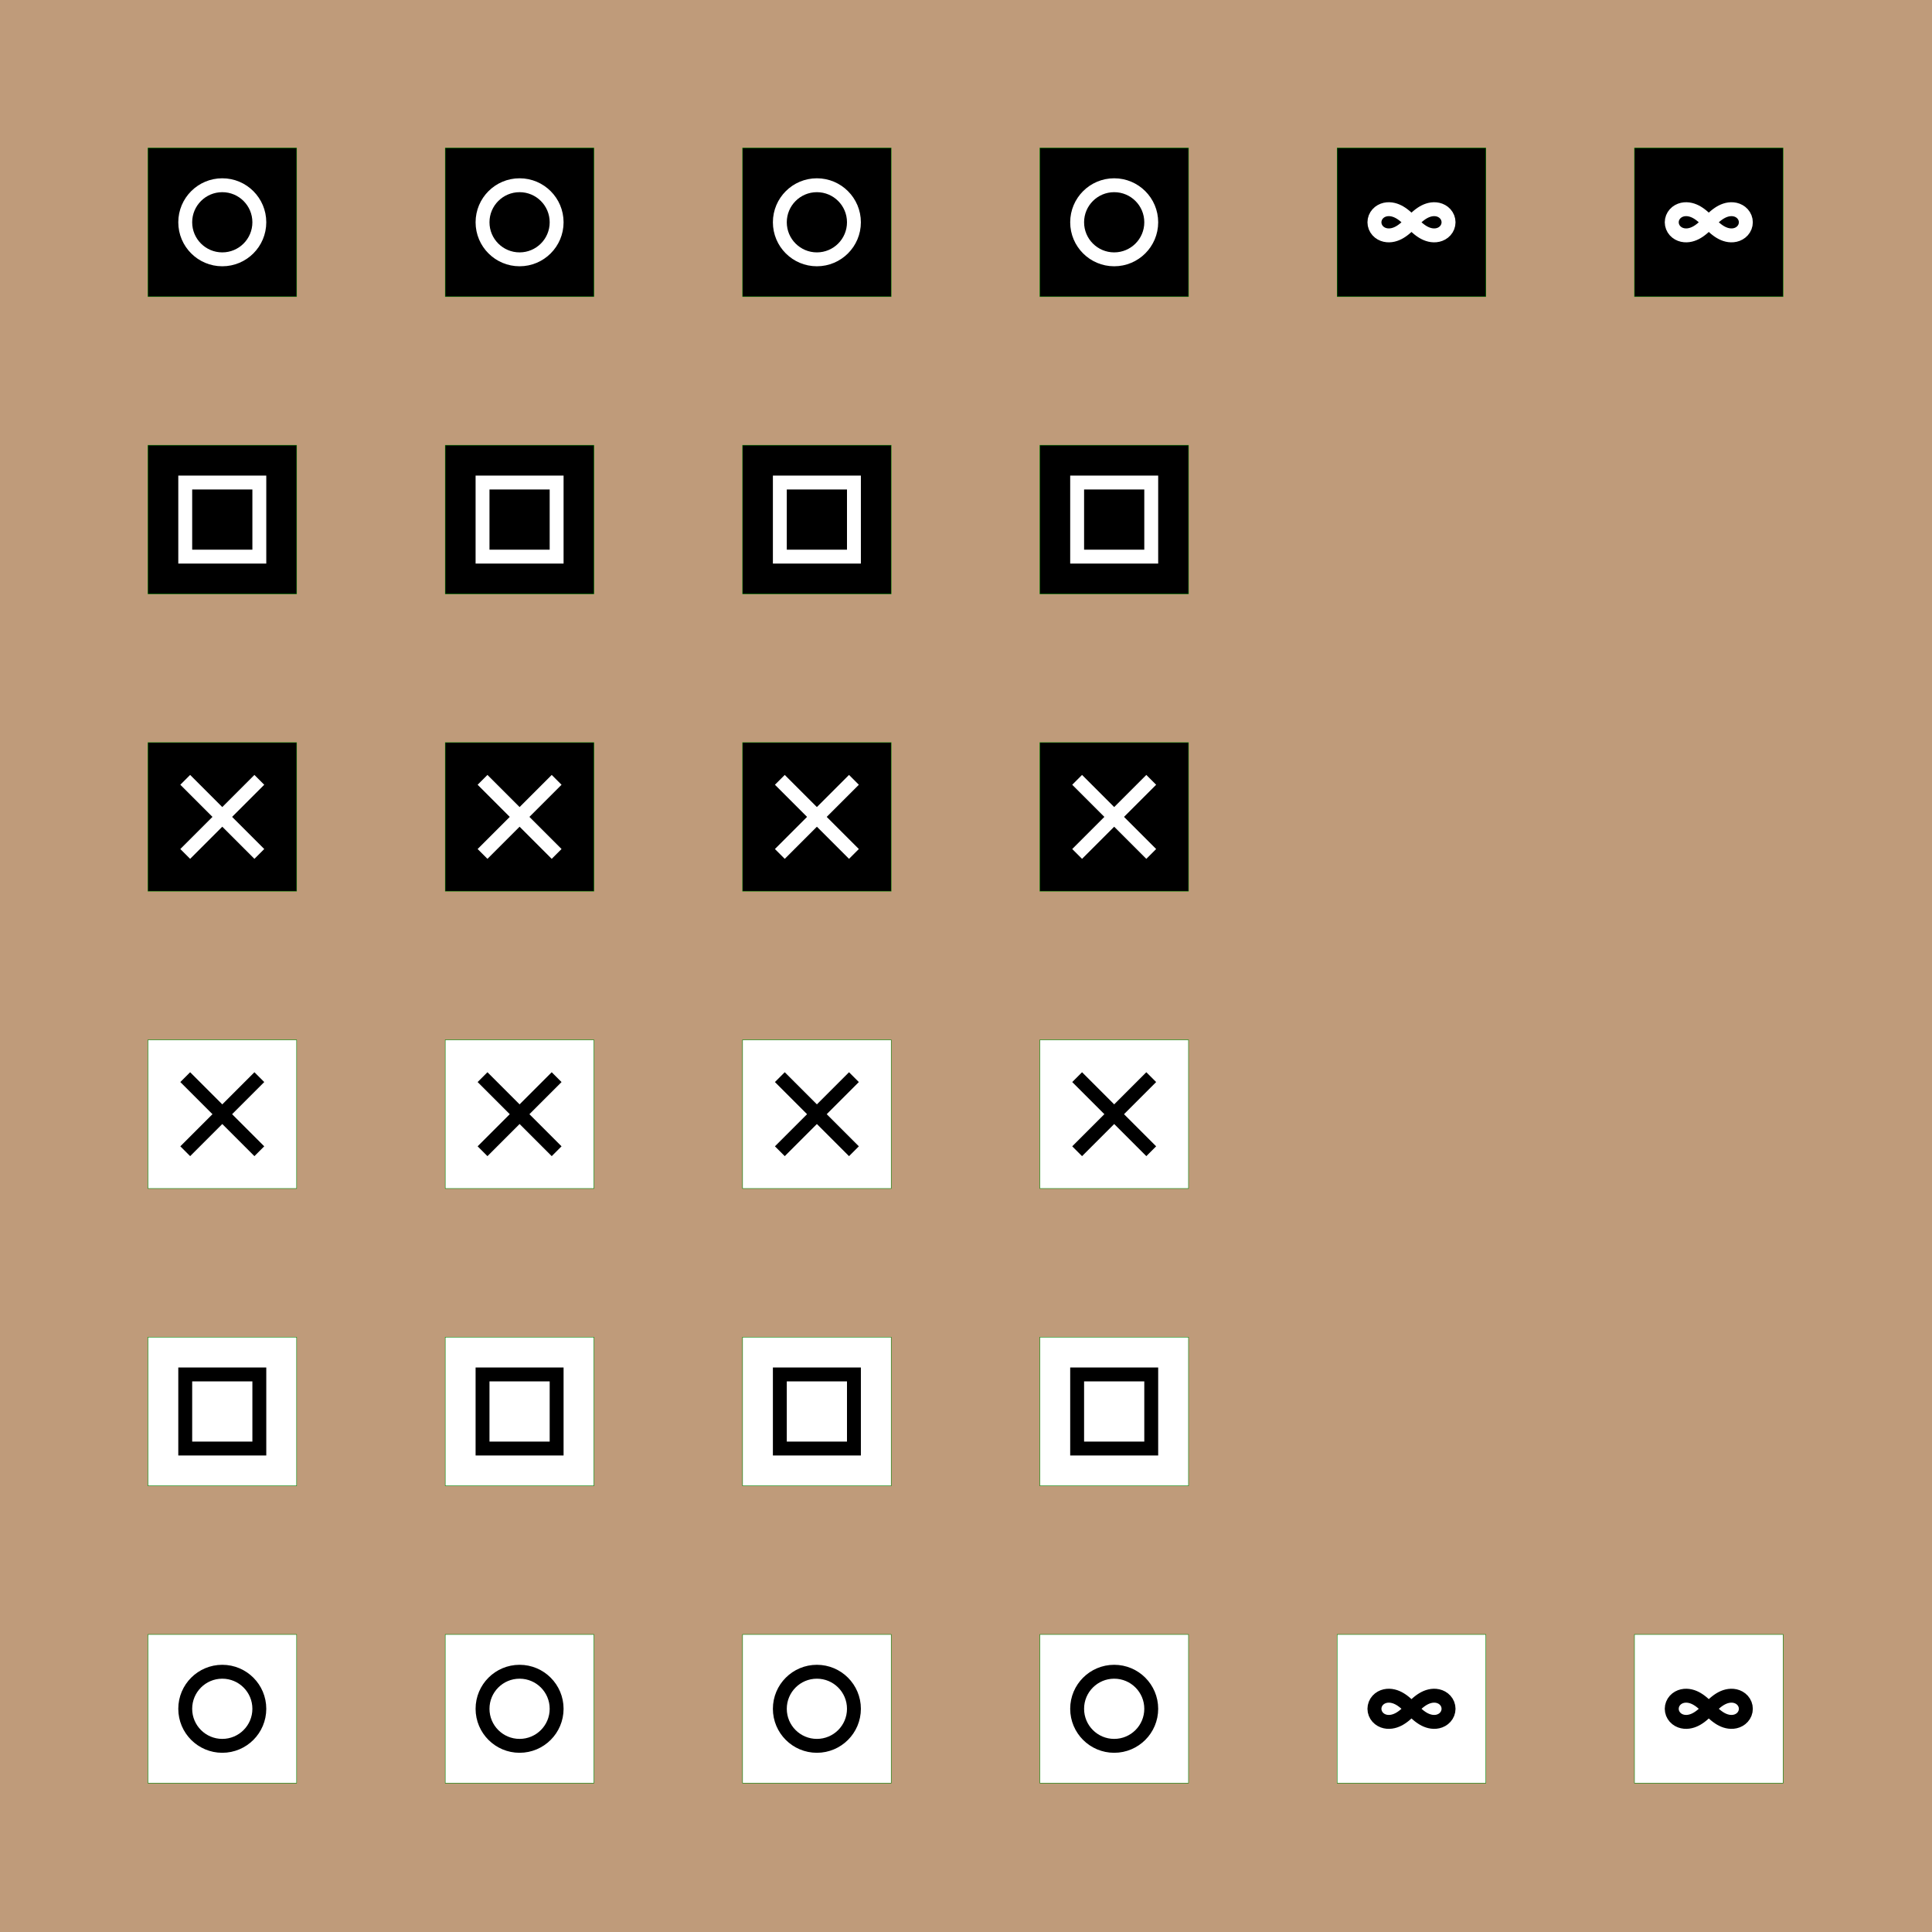
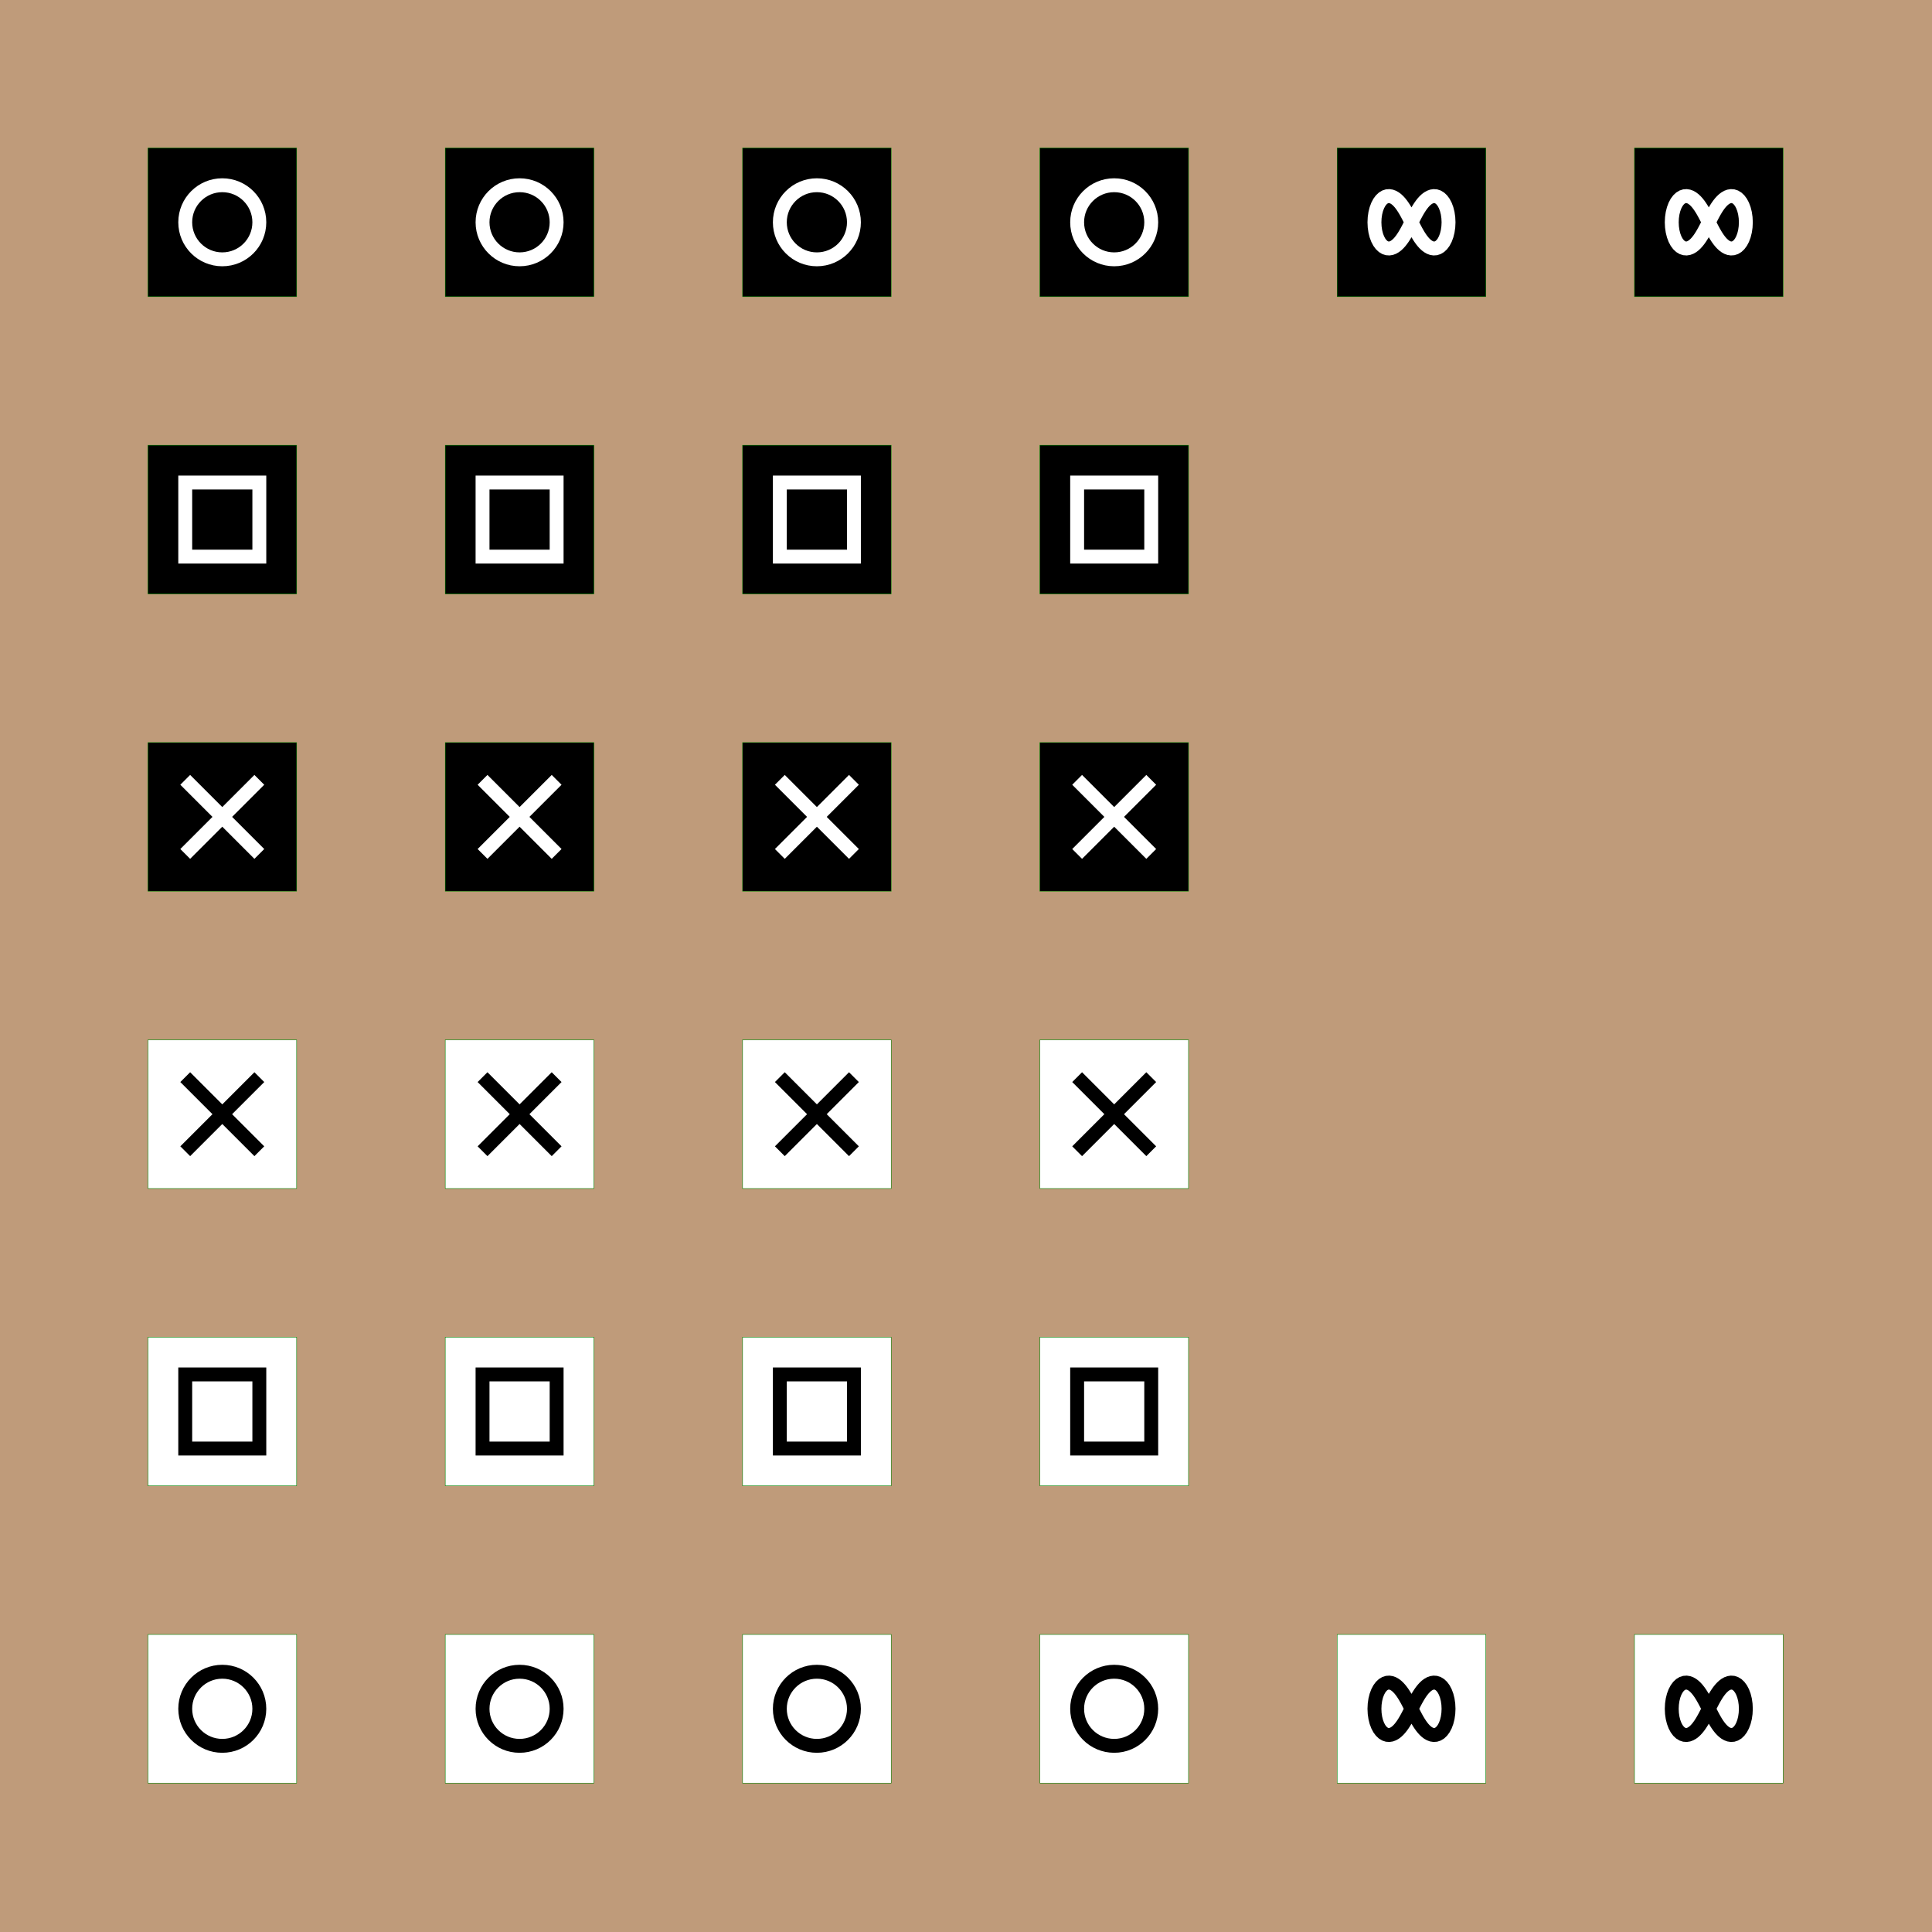
<svg xmlns="http://www.w3.org/2000/svg" width="20.86cm" height="20.86cm" viewBox="0 0 4096 4096.0">
  <defs>
</defs>
  <rect x="0" y="0" width="4096" height="4096.0" fill="#BF9B7A" />
  <rect x="313.189" y="313.189" width="316.134" height="316.134" fill="green" />
  <rect x="314.171" y="314.171" width="314.171" height="314.171" fill="black" />
  <circle cx="471.256" cy="471.256" r="78.543" fill-opacity="0" stroke="white" stroke-width="29.453" />
  <rect x="943.494" y="313.189" width="316.134" height="316.134" fill="green" />
  <rect x="944.476" y="314.171" width="314.171" height="314.171" fill="black" />
  <circle cx="1101.561" cy="471.256" r="78.543" fill-opacity="0" stroke="white" stroke-width="29.453" />
  <rect x="1573.799" y="313.189" width="316.134" height="316.134" fill="green" />
  <rect x="1574.78" y="314.171" width="314.171" height="314.171" fill="black" />
  <circle cx="1731.866" cy="471.256" r="78.543" fill-opacity="0" stroke="white" stroke-width="29.453" />
  <rect x="2204.104" y="313.189" width="316.134" height="316.134" fill="green" />
  <rect x="2205.085" y="314.171" width="314.171" height="314.171" fill="black" />
  <circle cx="2362.171" cy="471.256" r="78.543" fill-opacity="0" stroke="white" stroke-width="29.453" />
  <rect x="2834.408" y="313.189" width="316.134" height="316.134" fill="green" />
  <rect x="2835.39" y="314.171" width="314.171" height="314.171" fill="black" />
-   <path d="M3071.018,471.256 L3070.555,476.159 L3069.194,480.871 L3067.01,485.222 L3064.12,489.073 L3060.663,492.327 L3056.787,494.931 L3052.637,496.871 L3048.338,498.168 L3043.999,498.863 L3039.702,499.015 L3035.509,498.686 L3031.462,497.944 L3027.585,496.85 L3023.89,495.461 L3020.379,493.83 L3017.045,492.001 L3013.878,490.011 L3010.863,487.894 L3007.983,485.674 L3005.22,483.376 L3002.554,481.017 L2999.966,478.614 L2997.437,476.178 L2994.946,473.722 L2992.476,471.256 L2990.005,468.79 L2987.515,466.334 L2984.985,463.898 L2982.398,461.495 L2979.732,459.136 L2976.968,456.837 L2974.088,454.618 L2971.073,452.501 L2967.906,450.511 L2964.572,448.682 L2961.061,447.051 L2957.366,445.662 L2953.489,444.568 L2949.442,443.826 L2945.249,443.497 L2940.953,443.649 L2936.613,444.344 L2932.314,445.641 L2928.164,447.581 L2924.288,450.185 L2920.831,453.439 L2917.941,457.29 L2915.757,461.641 L2914.396,466.353 L2913.933,471.256 L2914.396,476.159 L2915.757,480.871 L2917.941,485.222 L2920.831,489.073 L2924.288,492.327 L2928.164,494.931 L2932.314,496.871 L2936.613,498.168 L2940.953,498.863 L2945.249,499.015 L2949.442,498.686 L2953.489,497.944 L2957.366,496.85 L2961.061,495.461 L2964.572,493.83 L2967.906,492.001 L2971.073,490.011 L2974.088,487.894 L2976.968,485.674 L2979.732,483.376 L2982.398,481.017 L2984.985,478.614 L2987.515,476.178 L2990.005,473.722 L2992.476,471.256 L2994.946,468.79 L2997.437,466.334 L2999.966,463.898 L3002.554,461.495 L3005.22,459.136 L3007.983,456.837 L3010.863,454.618 L3013.878,452.501 L3017.045,450.511 L3020.379,448.682 L3023.89,447.051 L3027.585,445.662 L3031.462,444.568 L3035.509,443.826 L3039.702,443.497 L3043.999,443.649 L3048.338,444.344 L3052.637,445.641 L3056.787,447.581 L3060.663,450.185 L3064.12,453.439 L3067.01,457.29 L3069.194,461.641 L3070.555,466.353 Z" fill-opacity="0" stroke="white" stroke-width="29.453" />
+   <path d="M3071.018,471.256 L3070.555,481.061 L3069.194,490.487 L3067.01,499.189 L3064.12,506.89 L3060.663,513.398 L3056.787,518.606 L3052.637,522.487 L3048.338,525.08 L3043.999,526.471 L3039.702,526.774 L3035.509,526.117 L3031.462,524.632 L3027.585,522.443 L3023.89,519.667 L3020.379,516.404 L3017.045,512.746 L3013.878,508.767 L3010.863,504.531 L3007.983,500.093 L3005.22,495.496 L3002.554,490.779 L2999.966,485.971 L2997.437,481.1 L2994.946,476.188 L2992.476,471.256 L2990.005,466.324 L2987.515,461.412 L2984.985,456.541 L2982.398,451.733 L2979.732,447.016 L2976.968,442.419 L2974.088,437.981 L2971.073,433.745 L2967.906,429.766 L2964.572,426.108 L2961.061,422.845 L2957.366,420.069 L2953.489,417.88 L2949.442,416.395 L2945.249,415.738 L2940.953,416.041 L2936.613,417.432 L2932.314,420.025 L2928.164,423.906 L2924.288,429.114 L2920.831,435.622 L2917.941,443.323 L2915.757,452.025 L2914.396,461.451 L2913.933,471.256 L2914.396,481.061 L2915.757,490.487 L2917.941,499.189 L2920.831,506.89 L2924.288,513.398 L2928.164,518.606 L2932.314,522.487 L2936.613,525.08 L2940.953,526.471 L2945.249,526.774 L2949.442,526.117 L2953.489,524.632 L2957.366,522.443 L2961.061,519.667 L2964.572,516.404 L2967.906,512.746 L2971.073,508.767 L2974.088,504.531 L2976.968,500.093 L2979.732,495.496 L2982.398,490.779 L2984.985,485.971 L2987.515,481.1 L2990.005,476.188 L2992.476,471.256 L2994.946,466.324 L2997.437,461.412 L2999.966,456.541 L3002.554,451.733 L3005.22,447.016 L3007.983,442.419 L3010.863,437.981 L3013.878,433.745 L3017.045,429.766 L3020.379,426.108 L3023.89,422.845 L3027.585,420.069 L3031.462,417.88 L3035.509,416.395 L3039.702,415.738 L3043.999,416.041 L3048.338,417.432 L3052.637,420.025 L3056.787,423.906 L3060.663,429.114 L3064.12,435.622 L3067.01,443.323 L3069.194,452.025 L3070.555,461.451 Z" fill-opacity="0" stroke="white" stroke-width="29.453" />
  <rect x="3464.713" y="313.189" width="316.134" height="316.134" fill="green" />
  <rect x="3465.695" y="314.171" width="314.171" height="314.171" fill="black" />
-   <path d="M3701.323,471.256 L3700.86,476.159 L3699.499,480.871 L3697.315,485.222 L3694.425,489.073 L3690.968,492.327 L3687.092,494.931 L3682.941,496.871 L3678.643,498.168 L3674.303,498.863 L3670.007,499.015 L3665.814,498.686 L3661.767,497.944 L3657.89,496.85 L3654.195,495.461 L3650.684,493.83 L3647.35,492.001 L3644.183,490.011 L3641.168,487.894 L3638.288,485.674 L3635.524,483.376 L3632.858,481.017 L3630.271,478.614 L3627.741,476.178 L3625.251,473.722 L3622.78,471.256 L3620.31,468.79 L3617.819,466.334 L3615.29,463.898 L3612.702,461.495 L3610.036,459.136 L3607.273,456.837 L3604.393,454.618 L3601.378,452.501 L3598.211,450.511 L3594.877,448.682 L3591.366,447.051 L3587.671,445.662 L3583.794,444.568 L3579.747,443.826 L3575.554,443.497 L3571.257,443.649 L3566.918,444.344 L3562.619,445.641 L3558.469,447.581 L3554.593,450.185 L3551.136,453.439 L3548.246,457.29 L3546.062,461.641 L3544.701,466.353 L3544.238,471.256 L3544.701,476.159 L3546.062,480.871 L3548.246,485.222 L3551.136,489.073 L3554.593,492.327 L3558.469,494.931 L3562.619,496.871 L3566.918,498.168 L3571.257,498.863 L3575.554,499.015 L3579.747,498.686 L3583.794,497.944 L3587.671,496.85 L3591.366,495.461 L3594.877,493.83 L3598.211,492.001 L3601.378,490.011 L3604.393,487.894 L3607.273,485.674 L3610.036,483.376 L3612.702,481.017 L3615.29,478.614 L3617.819,476.178 L3620.31,473.722 L3622.78,471.256 L3625.251,468.79 L3627.741,466.334 L3630.271,463.898 L3632.858,461.495 L3635.524,459.136 L3638.288,456.837 L3641.168,454.618 L3644.183,452.501 L3647.35,450.511 L3650.684,448.682 L3654.195,447.051 L3657.89,445.662 L3661.767,444.568 L3665.814,443.826 L3670.007,443.497 L3674.303,443.649 L3678.643,444.344 L3682.941,445.641 L3687.092,447.581 L3690.968,450.185 L3694.425,453.439 L3697.315,457.29 L3699.499,461.641 L3700.86,466.353 Z" fill-opacity="0" stroke="white" stroke-width="29.453" />
+   <path d="M3701.323,471.256 L3700.86,481.061 L3699.499,490.487 L3697.315,499.189 L3694.425,506.89 L3690.968,513.398 L3687.092,518.606 L3682.941,522.487 L3678.643,525.08 L3674.303,526.471 L3670.007,526.774 L3665.814,526.117 L3661.767,524.632 L3657.89,522.443 L3654.195,519.667 L3650.684,516.404 L3647.35,512.746 L3644.183,508.767 L3641.168,504.531 L3638.288,500.093 L3635.524,495.496 L3632.858,490.779 L3630.271,485.971 L3627.741,481.1 L3625.251,476.188 L3622.78,471.256 L3620.31,466.324 L3617.819,461.412 L3615.29,456.541 L3612.702,451.733 L3610.036,447.016 L3607.273,442.419 L3604.393,437.981 L3601.378,433.745 L3598.211,429.766 L3594.877,426.108 L3591.366,422.845 L3587.671,420.069 L3583.794,417.88 L3579.747,416.395 L3575.554,415.738 L3571.257,416.041 L3566.918,417.432 L3562.619,420.025 L3558.469,423.906 L3554.593,429.114 L3551.136,435.622 L3548.246,443.323 L3546.062,452.025 L3544.701,461.451 L3544.238,471.256 L3544.701,481.061 L3546.062,490.487 L3548.246,499.189 L3551.136,506.89 L3554.593,513.398 L3558.469,518.606 L3562.619,522.487 L3566.918,525.08 L3571.257,526.471 L3575.554,526.774 L3579.747,526.117 L3583.794,524.632 L3587.671,522.443 L3591.366,519.667 L3594.877,516.404 L3598.211,512.746 L3601.378,508.767 L3604.393,504.531 L3607.273,500.093 L3610.036,495.496 L3612.702,490.779 L3615.29,485.971 L3617.819,481.1 L3620.31,476.188 L3622.78,471.256 L3625.251,466.324 L3627.741,461.412 L3630.271,456.541 L3632.858,451.733 L3635.524,447.016 L3638.288,442.419 L3641.168,437.981 L3644.183,433.745 L3647.35,429.766 L3650.684,426.108 L3654.195,422.845 L3657.89,420.069 L3661.767,417.88 L3665.814,416.395 L3670.007,415.738 L3674.303,416.041 L3678.643,417.432 L3682.941,420.025 L3687.092,423.906 L3690.968,429.114 L3694.425,435.622 L3697.315,443.323 L3699.499,452.025 L3700.86,461.451 Z" fill-opacity="0" stroke="white" stroke-width="29.453" />
  <rect x="313.189" y="943.494" width="316.134" height="316.134" fill="green" />
  <rect x="314.171" y="944.476" width="314.171" height="314.171" fill="black" />
-   <rect x="392.713" y="1023.018" width="157.085" height="157.085" fill-opacity="0" stroke="white" stroke-width="29.453" />
+   <rect x="392.713" y="1023.018" width="157.085" height="157.085" fill-opacity="0" stroke="white" stroke-width="29.453" stroke-linejoin="miter" />
  <rect x="943.494" y="943.494" width="316.134" height="316.134" fill="green" />
  <rect x="944.476" y="944.476" width="314.171" height="314.171" fill="black" />
-   <rect x="1023.018" y="1023.018" width="157.085" height="157.085" fill-opacity="0" stroke="white" stroke-width="29.453" />
+   <rect x="1023.018" y="1023.018" width="157.085" height="157.085" fill-opacity="0" stroke="white" stroke-width="29.453" stroke-linejoin="miter" />
  <rect x="1573.799" y="943.494" width="316.134" height="316.134" fill="green" />
  <rect x="1574.78" y="944.476" width="314.171" height="314.171" fill="black" />
-   <rect x="1653.323" y="1023.018" width="157.085" height="157.085" fill-opacity="0" stroke="white" stroke-width="29.453" />
+   <rect x="1653.323" y="1023.018" width="157.085" height="157.085" fill-opacity="0" stroke="white" stroke-width="29.453" stroke-linejoin="miter" />
  <rect x="2204.104" y="943.494" width="316.134" height="316.134" fill="green" />
  <rect x="2205.085" y="944.476" width="314.171" height="314.171" fill="black" />
-   <rect x="2283.628" y="1023.018" width="157.085" height="157.085" fill-opacity="0" stroke="white" stroke-width="29.453" />
+   <rect x="2283.628" y="1023.018" width="157.085" height="157.085" fill-opacity="0" stroke="white" stroke-width="29.453" stroke-linejoin="miter" />
  <rect x="313.189" y="1573.799" width="316.134" height="316.134" fill="green" />
  <rect x="314.171" y="1574.78" width="314.171" height="314.171" fill="black" />
-   <path d="M392.713,1653.323 L549.799,1810.408" fill-opacity="0" stroke="white" stroke-width="29.453" />
-   <path d="M549.799,1653.323 L392.713,1810.408" fill-opacity="0" stroke="white" stroke-width="29.453" />
+   <path d="M392.713,1653.323 L549.799,1810.408" fill-opacity="0" stroke="white" stroke-width="29.453" stroke-linecap="butt" />
+   <path d="M549.799,1653.323 L392.713,1810.408" fill-opacity="0" stroke="white" stroke-width="29.453" stroke-linecap="butt" />
  <rect x="943.494" y="1573.799" width="316.134" height="316.134" fill="green" />
  <rect x="944.476" y="1574.78" width="314.171" height="314.171" fill="black" />
-   <path d="M1023.018,1653.323 L1180.104,1810.408" fill-opacity="0" stroke="white" stroke-width="29.453" />
-   <path d="M1180.104,1653.323 L1023.018,1810.408" fill-opacity="0" stroke="white" stroke-width="29.453" />
+   <path d="M1023.018,1653.323 L1180.104,1810.408" fill-opacity="0" stroke="white" stroke-width="29.453" stroke-linecap="butt" />
+   <path d="M1180.104,1653.323 L1023.018,1810.408" fill-opacity="0" stroke="white" stroke-width="29.453" stroke-linecap="butt" />
  <rect x="1573.799" y="1573.799" width="316.134" height="316.134" fill="green" />
  <rect x="1574.78" y="1574.78" width="314.171" height="314.171" fill="black" />
-   <path d="M1653.323,1653.323 L1810.408,1810.408" fill-opacity="0" stroke="white" stroke-width="29.453" />
-   <path d="M1810.408,1653.323 L1653.323,1810.408" fill-opacity="0" stroke="white" stroke-width="29.453" />
+   <path d="M1653.323,1653.323 L1810.408,1810.408" fill-opacity="0" stroke="white" stroke-width="29.453" stroke-linecap="butt" />
+   <path d="M1810.408,1653.323 L1653.323,1810.408" fill-opacity="0" stroke="white" stroke-width="29.453" stroke-linecap="butt" />
  <rect x="2204.104" y="1573.799" width="316.134" height="316.134" fill="green" />
  <rect x="2205.085" y="1574.78" width="314.171" height="314.171" fill="black" />
-   <path d="M2283.628,1653.323 L2440.713,1810.408" fill-opacity="0" stroke="white" stroke-width="29.453" />
-   <path d="M2440.713,1653.323 L2283.628,1810.408" fill-opacity="0" stroke="white" stroke-width="29.453" />
+   <path d="M2283.628,1653.323 L2440.713,1810.408" fill-opacity="0" stroke="white" stroke-width="29.453" stroke-linecap="butt" />
+   <path d="M2440.713,1653.323 L2283.628,1810.408" fill-opacity="0" stroke="white" stroke-width="29.453" stroke-linecap="butt" />
  <rect x="313.189" y="2204.104" width="316.134" height="316.134" fill="green" />
  <rect x="314.171" y="2205.085" width="314.171" height="314.171" fill="white" />
-   <path d="M392.713,2283.628 L549.799,2440.713" fill-opacity="0" stroke="black" stroke-width="29.453" />
-   <path d="M549.799,2283.628 L392.713,2440.713" fill-opacity="0" stroke="black" stroke-width="29.453" />
+   <path d="M392.713,2283.628 L549.799,2440.713" fill-opacity="0" stroke="black" stroke-width="29.453" stroke-linecap="butt" />
+   <path d="M549.799,2283.628 L392.713,2440.713" fill-opacity="0" stroke="black" stroke-width="29.453" stroke-linecap="butt" />
  <rect x="943.494" y="2204.104" width="316.134" height="316.134" fill="green" />
  <rect x="944.476" y="2205.085" width="314.171" height="314.171" fill="white" />
-   <path d="M1023.018,2283.628 L1180.104,2440.713" fill-opacity="0" stroke="black" stroke-width="29.453" />
-   <path d="M1180.104,2283.628 L1023.018,2440.713" fill-opacity="0" stroke="black" stroke-width="29.453" />
+   <path d="M1023.018,2283.628 L1180.104,2440.713" fill-opacity="0" stroke="black" stroke-width="29.453" stroke-linecap="butt" />
+   <path d="M1180.104,2283.628 L1023.018,2440.713" fill-opacity="0" stroke="black" stroke-width="29.453" stroke-linecap="butt" />
  <rect x="1573.799" y="2204.104" width="316.134" height="316.134" fill="green" />
  <rect x="1574.78" y="2205.085" width="314.171" height="314.171" fill="white" />
-   <path d="M1653.323,2283.628 L1810.408,2440.713" fill-opacity="0" stroke="black" stroke-width="29.453" />
-   <path d="M1810.408,2283.628 L1653.323,2440.713" fill-opacity="0" stroke="black" stroke-width="29.453" />
+   <path d="M1653.323,2283.628 L1810.408,2440.713" fill-opacity="0" stroke="black" stroke-width="29.453" stroke-linecap="butt" />
+   <path d="M1810.408,2283.628 L1653.323,2440.713" fill-opacity="0" stroke="black" stroke-width="29.453" stroke-linecap="butt" />
  <rect x="2204.104" y="2204.104" width="316.134" height="316.134" fill="green" />
  <rect x="2205.085" y="2205.085" width="314.171" height="314.171" fill="white" />
-   <path d="M2283.628,2283.628 L2440.713,2440.713" fill-opacity="0" stroke="black" stroke-width="29.453" />
-   <path d="M2440.713,2283.628 L2283.628,2440.713" fill-opacity="0" stroke="black" stroke-width="29.453" />
+   <path d="M2283.628,2283.628 L2440.713,2440.713" fill-opacity="0" stroke="black" stroke-width="29.453" stroke-linecap="butt" />
+   <path d="M2440.713,2283.628 L2283.628,2440.713" fill-opacity="0" stroke="black" stroke-width="29.453" stroke-linecap="butt" />
  <rect x="313.189" y="2834.408" width="316.134" height="316.134" fill="green" />
  <rect x="314.171" y="2835.39" width="314.171" height="314.171" fill="white" />
-   <rect x="392.713" y="2913.933" width="157.085" height="157.085" fill-opacity="0" stroke="black" stroke-width="29.453" />
+   <rect x="392.713" y="2913.933" width="157.085" height="157.085" fill-opacity="0" stroke="black" stroke-width="29.453" stroke-linejoin="miter" />
  <rect x="943.494" y="2834.408" width="316.134" height="316.134" fill="green" />
  <rect x="944.476" y="2835.39" width="314.171" height="314.171" fill="white" />
-   <rect x="1023.018" y="2913.933" width="157.085" height="157.085" fill-opacity="0" stroke="black" stroke-width="29.453" />
+   <rect x="1023.018" y="2913.933" width="157.085" height="157.085" fill-opacity="0" stroke="black" stroke-width="29.453" stroke-linejoin="miter" />
  <rect x="1573.799" y="2834.408" width="316.134" height="316.134" fill="green" />
  <rect x="1574.78" y="2835.39" width="314.171" height="314.171" fill="white" />
-   <rect x="1653.323" y="2913.933" width="157.085" height="157.085" fill-opacity="0" stroke="black" stroke-width="29.453" />
+   <rect x="1653.323" y="2913.933" width="157.085" height="157.085" fill-opacity="0" stroke="black" stroke-width="29.453" stroke-linejoin="miter" />
  <rect x="2204.104" y="2834.408" width="316.134" height="316.134" fill="green" />
  <rect x="2205.085" y="2835.39" width="314.171" height="314.171" fill="white" />
-   <rect x="2283.628" y="2913.933" width="157.085" height="157.085" fill-opacity="0" stroke="black" stroke-width="29.453" />
+   <rect x="2283.628" y="2913.933" width="157.085" height="157.085" fill-opacity="0" stroke="black" stroke-width="29.453" stroke-linejoin="miter" />
  <rect x="313.189" y="3464.713" width="316.134" height="316.134" fill="green" />
  <rect x="314.171" y="3465.695" width="314.171" height="314.171" fill="white" />
  <circle cx="471.256" cy="3622.78" r="78.543" fill-opacity="0" stroke="black" stroke-width="29.453" />
  <rect x="943.494" y="3464.713" width="316.134" height="316.134" fill="green" />
  <rect x="944.476" y="3465.695" width="314.171" height="314.171" fill="white" />
  <circle cx="1101.561" cy="3622.78" r="78.543" fill-opacity="0" stroke="black" stroke-width="29.453" />
  <rect x="1573.799" y="3464.713" width="316.134" height="316.134" fill="green" />
  <rect x="1574.78" y="3465.695" width="314.171" height="314.171" fill="white" />
  <circle cx="1731.866" cy="3622.78" r="78.543" fill-opacity="0" stroke="black" stroke-width="29.453" />
  <rect x="2204.104" y="3464.713" width="316.134" height="316.134" fill="green" />
  <rect x="2205.085" y="3465.695" width="314.171" height="314.171" fill="white" />
  <circle cx="2362.171" cy="3622.78" r="78.543" fill-opacity="0" stroke="black" stroke-width="29.453" />
  <rect x="2834.408" y="3464.713" width="316.134" height="316.134" fill="green" />
  <rect x="2835.39" y="3465.695" width="314.171" height="314.171" fill="white" />
-   <path d="M3071.018,3622.78 L3070.555,3627.683 L3069.194,3632.396 L3067.01,3636.747 L3064.12,3640.598 L3060.663,3643.851 L3056.787,3646.455 L3052.637,3648.396 L3048.338,3649.692 L3043.999,3650.388 L3039.702,3650.539 L3035.509,3650.211 L3031.462,3649.468 L3027.585,3648.374 L3023.89,3646.986 L3020.379,3645.355 L3017.045,3643.525 L3013.878,3641.536 L3010.863,3639.418 L3007.983,3637.199 L3005.22,3634.901 L3002.554,3632.542 L2999.966,3630.138 L2997.437,3627.702 L2994.946,3625.246 L2992.476,3622.78 L2990.005,3620.315 L2987.515,3617.859 L2984.985,3615.423 L2982.398,3613.019 L2979.732,3610.66 L2976.968,3608.362 L2974.088,3606.143 L2971.073,3604.025 L2967.906,3602.036 L2964.572,3600.206 L2961.061,3598.575 L2957.366,3597.187 L2953.489,3596.093 L2949.442,3595.35 L2945.249,3595.022 L2940.953,3595.173 L2936.613,3595.868 L2932.314,3597.165 L2928.164,3599.106 L2924.288,3601.709 L2920.831,3604.963 L2917.941,3608.814 L2915.757,3613.165 L2914.396,3617.878 L2913.933,3622.78 L2914.396,3627.683 L2915.757,3632.396 L2917.941,3636.747 L2920.831,3640.598 L2924.288,3643.851 L2928.164,3646.455 L2932.314,3648.396 L2936.613,3649.692 L2940.953,3650.388 L2945.249,3650.539 L2949.442,3650.211 L2953.489,3649.468 L2957.366,3648.374 L2961.061,3646.986 L2964.572,3645.355 L2967.906,3643.525 L2971.073,3641.536 L2974.088,3639.418 L2976.968,3637.199 L2979.732,3634.901 L2982.398,3632.542 L2984.985,3630.138 L2987.515,3627.702 L2990.005,3625.246 L2992.476,3622.78 L2994.946,3620.315 L2997.437,3617.859 L2999.966,3615.423 L3002.554,3613.019 L3005.22,3610.66 L3007.983,3608.362 L3010.863,3606.143 L3013.878,3604.025 L3017.045,3602.036 L3020.379,3600.206 L3023.89,3598.575 L3027.585,3597.187 L3031.462,3596.093 L3035.509,3595.35 L3039.702,3595.022 L3043.999,3595.173 L3048.338,3595.868 L3052.637,3597.165 L3056.787,3599.106 L3060.663,3601.709 L3064.12,3604.963 L3067.01,3608.814 L3069.194,3613.165 L3070.555,3617.878 Z" fill-opacity="0" stroke="black" stroke-width="29.453" />
+   <path d="M3071.018,3622.78 L3070.555,3632.586 L3069.194,3642.011 L3067.01,3650.713 L3064.12,3658.415 L3060.663,3664.922 L3056.787,3670.13 L3052.637,3674.011 L3048.338,3676.604 L3043.999,3677.995 L3039.702,3678.298 L3035.509,3677.641 L3031.462,3676.156 L3027.585,3673.968 L3023.89,3671.191 L3020.379,3667.929 L3017.045,3664.27 L3013.878,3660.291 L3010.863,3656.056 L3007.983,3651.617 L3005.22,3647.021 L3002.554,3642.303 L2999.966,3637.496 L2997.437,3632.624 L2994.946,3627.712 L2992.476,3622.78 L2990.005,3617.849 L2987.515,3612.937 L2984.985,3608.065 L2982.398,3603.258 L2979.732,3598.54 L2976.968,3593.943 L2974.088,3589.505 L2971.073,3585.27 L2967.906,3581.291 L2964.572,3577.632 L2961.061,3574.37 L2957.366,3571.593 L2953.489,3569.405 L2949.442,3567.919 L2945.249,3567.263 L2940.953,3567.566 L2936.613,3568.956 L2932.314,3571.55 L2928.164,3575.431 L2924.288,3580.638 L2920.831,3587.146 L2917.941,3594.848 L2915.757,3603.55 L2914.396,3612.975 L2913.933,3622.78 L2914.396,3632.586 L2915.757,3642.011 L2917.941,3650.713 L2920.831,3658.415 L2924.288,3664.922 L2928.164,3670.13 L2932.314,3674.011 L2936.613,3676.604 L2940.953,3677.995 L2945.249,3678.298 L2949.442,3677.641 L2953.489,3676.156 L2957.366,3673.968 L2961.061,3671.191 L2964.572,3667.929 L2967.906,3664.27 L2971.073,3660.291 L2974.088,3656.056 L2976.968,3651.617 L2979.732,3647.021 L2982.398,3642.303 L2984.985,3637.496 L2987.515,3632.624 L2990.005,3627.712 L2992.476,3622.78 L2994.946,3617.849 L2997.437,3612.937 L2999.966,3608.065 L3002.554,3603.258 L3005.22,3598.54 L3007.983,3593.943 L3010.863,3589.505 L3013.878,3585.27 L3017.045,3581.291 L3020.379,3577.632 L3023.89,3574.37 L3027.585,3571.593 L3031.462,3569.405 L3035.509,3567.919 L3039.702,3567.263 L3043.999,3567.566 L3048.338,3568.956 L3052.637,3571.55 L3056.787,3575.431 L3060.663,3580.638 L3064.12,3587.146 L3067.01,3594.848 L3069.194,3603.55 L3070.555,3612.975 Z" fill-opacity="0" stroke="black" stroke-width="29.453" />
  <rect x="3464.713" y="3464.713" width="316.134" height="316.134" fill="green" />
  <rect x="3465.695" y="3465.695" width="314.171" height="314.171" fill="white" />
-   <path d="M3701.323,3622.78 L3700.86,3627.683 L3699.499,3632.396 L3697.315,3636.747 L3694.425,3640.598 L3690.968,3643.851 L3687.092,3646.455 L3682.941,3648.396 L3678.643,3649.692 L3674.303,3650.388 L3670.007,3650.539 L3665.814,3650.211 L3661.767,3649.468 L3657.89,3648.374 L3654.195,3646.986 L3650.684,3645.355 L3647.35,3643.525 L3644.183,3641.536 L3641.168,3639.418 L3638.288,3637.199 L3635.524,3634.901 L3632.858,3632.542 L3630.271,3630.138 L3627.741,3627.702 L3625.251,3625.246 L3622.78,3622.78 L3620.31,3620.315 L3617.819,3617.859 L3615.29,3615.423 L3612.702,3613.019 L3610.036,3610.66 L3607.273,3608.362 L3604.393,3606.143 L3601.378,3604.025 L3598.211,3602.036 L3594.877,3600.206 L3591.366,3598.575 L3587.671,3597.187 L3583.794,3596.093 L3579.747,3595.35 L3575.554,3595.022 L3571.257,3595.173 L3566.918,3595.868 L3562.619,3597.165 L3558.469,3599.106 L3554.593,3601.709 L3551.136,3604.963 L3548.246,3608.814 L3546.062,3613.165 L3544.701,3617.878 L3544.238,3622.78 L3544.701,3627.683 L3546.062,3632.396 L3548.246,3636.747 L3551.136,3640.598 L3554.593,3643.851 L3558.469,3646.455 L3562.619,3648.396 L3566.918,3649.692 L3571.257,3650.388 L3575.554,3650.539 L3579.747,3650.211 L3583.794,3649.468 L3587.671,3648.374 L3591.366,3646.986 L3594.877,3645.355 L3598.211,3643.525 L3601.378,3641.536 L3604.393,3639.418 L3607.273,3637.199 L3610.036,3634.901 L3612.702,3632.542 L3615.29,3630.138 L3617.819,3627.702 L3620.31,3625.246 L3622.78,3622.78 L3625.251,3620.315 L3627.741,3617.859 L3630.271,3615.423 L3632.858,3613.019 L3635.524,3610.66 L3638.288,3608.362 L3641.168,3606.143 L3644.183,3604.025 L3647.35,3602.036 L3650.684,3600.206 L3654.195,3598.575 L3657.89,3597.187 L3661.767,3596.093 L3665.814,3595.35 L3670.007,3595.022 L3674.303,3595.173 L3678.643,3595.868 L3682.941,3597.165 L3687.092,3599.106 L3690.968,3601.709 L3694.425,3604.963 L3697.315,3608.814 L3699.499,3613.165 L3700.86,3617.878 Z" fill-opacity="0" stroke="black" stroke-width="29.453" />
+   <path d="M3701.323,3622.78 L3700.86,3632.586 L3699.499,3642.011 L3697.315,3650.713 L3694.425,3658.415 L3690.968,3664.922 L3687.092,3670.13 L3682.941,3674.011 L3678.643,3676.604 L3674.303,3677.995 L3670.007,3678.298 L3665.814,3677.641 L3661.767,3676.156 L3657.89,3673.968 L3654.195,3671.191 L3650.684,3667.929 L3647.35,3664.27 L3644.183,3660.291 L3641.168,3656.056 L3638.288,3651.617 L3635.524,3647.021 L3632.858,3642.303 L3630.271,3637.496 L3627.741,3632.624 L3625.251,3627.712 L3622.78,3622.78 L3620.31,3617.849 L3617.819,3612.937 L3615.29,3608.065 L3612.702,3603.258 L3610.036,3598.54 L3607.273,3593.943 L3604.393,3589.505 L3601.378,3585.27 L3598.211,3581.291 L3594.877,3577.632 L3591.366,3574.37 L3587.671,3571.593 L3583.794,3569.405 L3579.747,3567.919 L3575.554,3567.263 L3571.257,3567.566 L3566.918,3568.956 L3562.619,3571.55 L3558.469,3575.431 L3554.593,3580.638 L3551.136,3587.146 L3548.246,3594.848 L3546.062,3603.55 L3544.701,3612.975 L3544.238,3622.78 L3544.701,3632.586 L3546.062,3642.011 L3548.246,3650.713 L3551.136,3658.415 L3554.593,3664.922 L3558.469,3670.13 L3562.619,3674.011 L3566.918,3676.604 L3571.257,3677.995 L3575.554,3678.298 L3579.747,3677.641 L3583.794,3676.156 L3587.671,3673.968 L3591.366,3671.191 L3594.877,3667.929 L3598.211,3664.27 L3601.378,3660.291 L3604.393,3656.056 L3607.273,3651.617 L3610.036,3647.021 L3612.702,3642.303 L3615.29,3637.496 L3617.819,3632.624 L3620.31,3627.712 L3622.78,3622.78 L3625.251,3617.849 L3627.741,3612.937 L3630.271,3608.065 L3632.858,3603.258 L3635.524,3598.54 L3638.288,3593.943 L3641.168,3589.505 L3644.183,3585.27 L3647.35,3581.291 L3650.684,3577.632 L3654.195,3574.37 L3657.89,3571.593 L3661.767,3569.405 L3665.814,3567.919 L3670.007,3567.263 L3674.303,3567.566 L3678.643,3568.956 L3682.941,3571.55 L3687.092,3575.431 L3690.968,3580.638 L3694.425,3587.146 L3697.315,3594.848 L3699.499,3603.55 L3700.86,3612.975 Z" fill-opacity="0" stroke="black" stroke-width="29.453" />
</svg>
